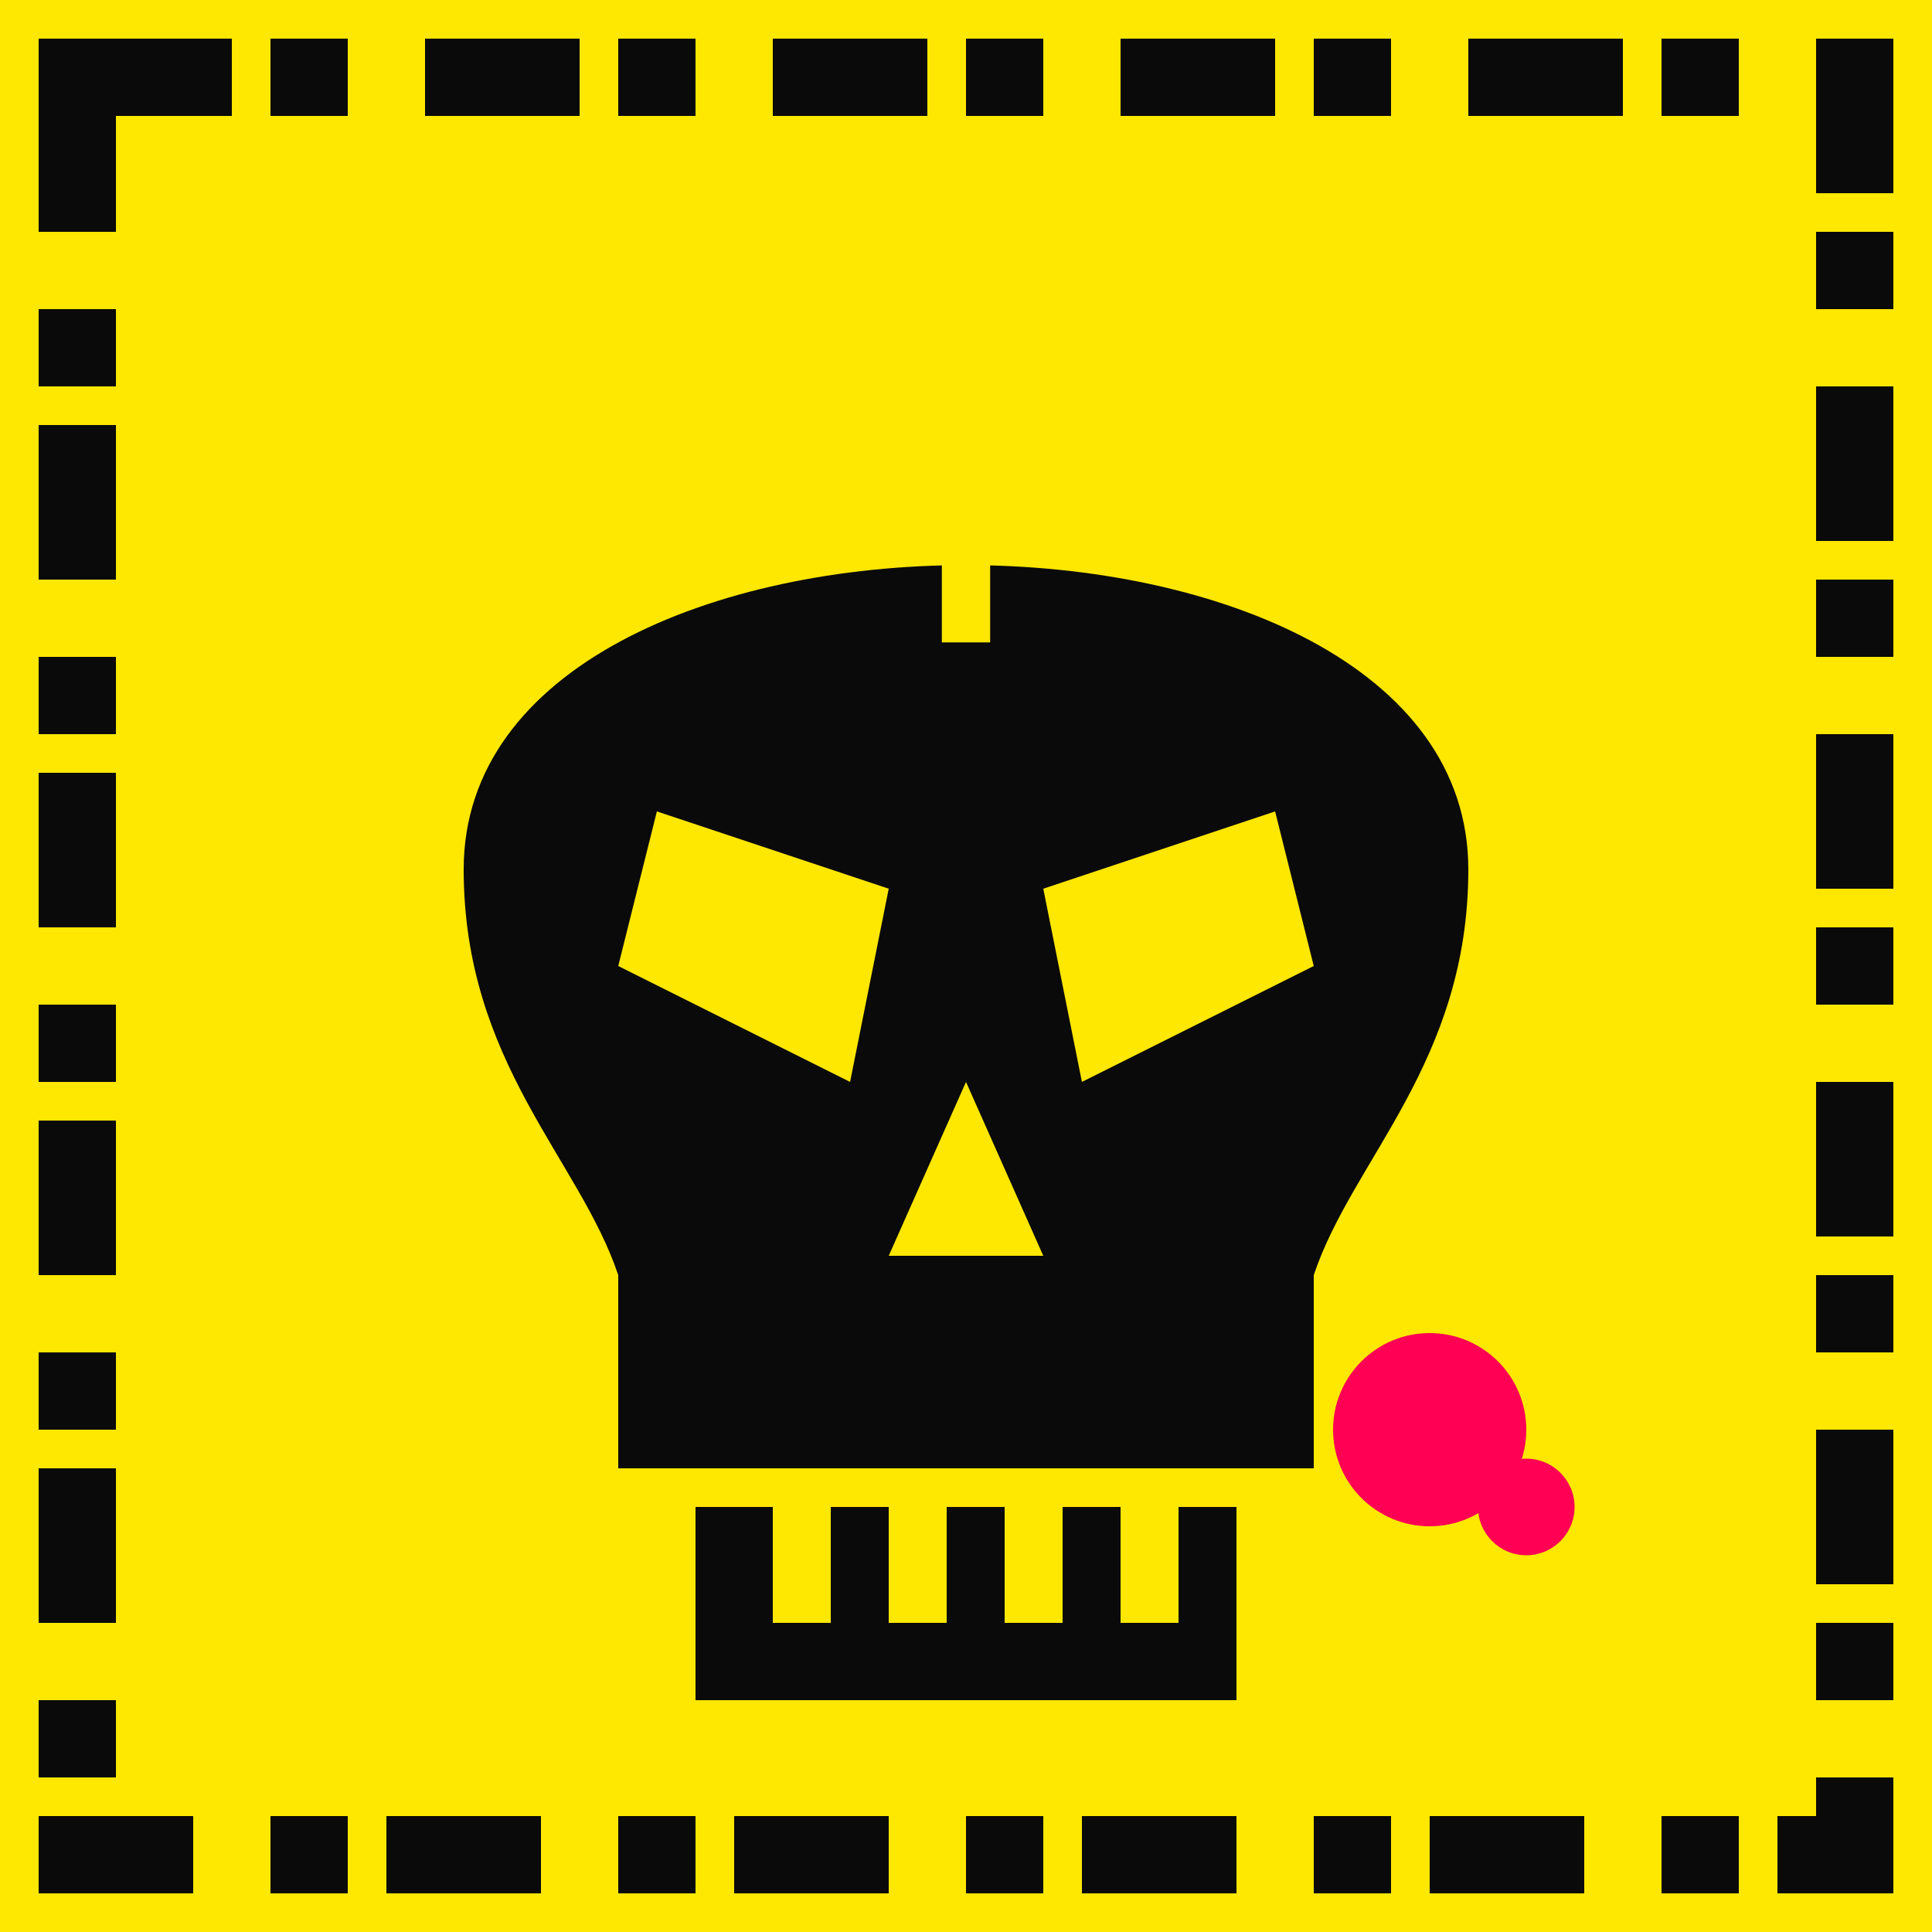
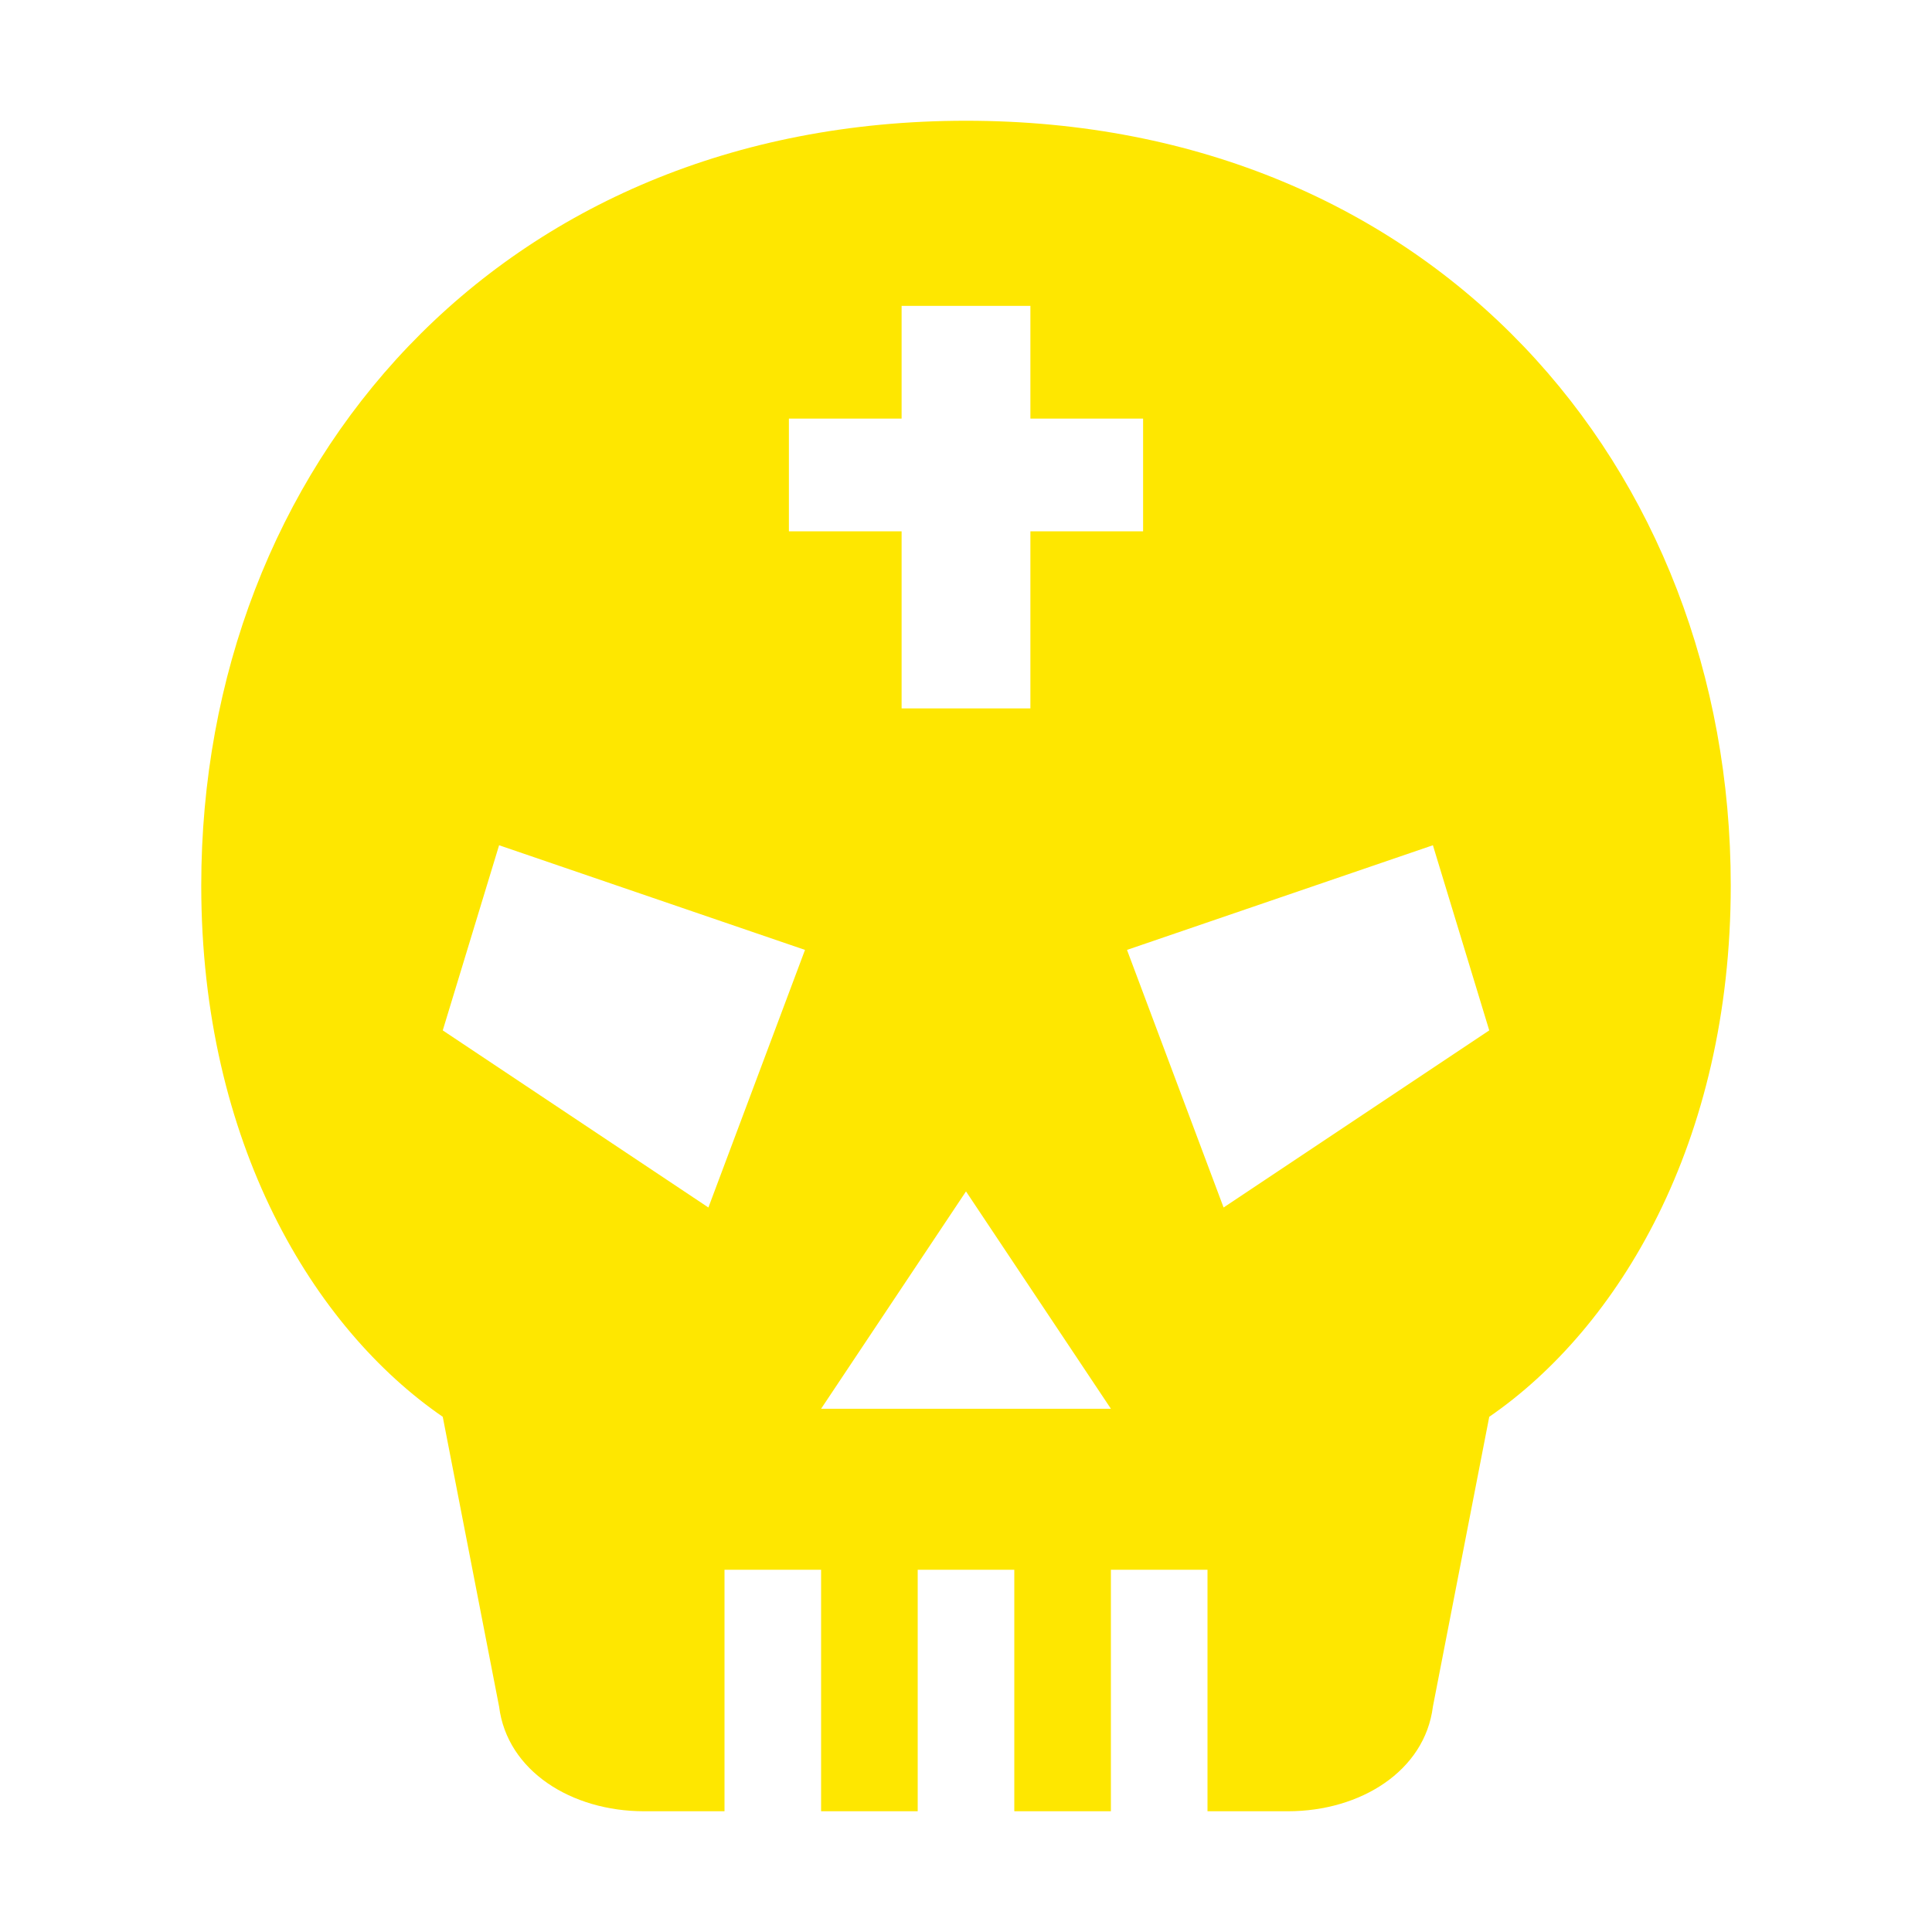
- <svg xmlns="http://www.w3.org/2000/svg" viewBox="0 0 100 100" width="100" height="100">
-   <rect width="100" height="100" fill="#fee700" />
-   <rect x="4" y="4" width="92" height="92" fill="none" stroke="#0a0a0a" stroke-width="4" stroke-dasharray="8 2 4 4" />
-   <g fill="#0a0a0a">
-     <path d="M 24 45 C 24 24, 76 24, 76 45 C 76 55, 70 60, 68 66 L 68 76 L 32 76 L 32 66 C 30 60, 24 55, 24 45 Z" />
-     <rect x="36" y="78" width="28" height="10" />
-     <rect x="40" y="78" width="3" height="6" fill="#fee700" />
-     <rect x="46" y="78" width="3" height="6" fill="#fee700" />
-     <rect x="52" y="78" width="3" height="6" fill="#fee700" />
-     <rect x="58" y="78" width="3" height="6" fill="#fee700" />
-     <polygon points="34,42 46,46 44,56 32,50" fill="#fee700" />
-     <polygon points="66,42 54,46 56,56 68,50" fill="#fee700" />
-     <polygon points="50,56 46,65 54,65" fill="#fee700" />
-     <path d="M 50 18 L 50 32 M 43 25 L 57 25" stroke="#fee700" stroke-width="2.5" stroke-linecap="square" />
-   </g>
-   <circle cx="74" cy="74" r="5" fill="#ff0055" />
-   <circle cx="79" cy="78" r="2.5" fill="#ff0055" />
+ <svg xmlns="http://www.w3.org/2000/svg" viewBox="0 0 24 24" fill="none">
+   <path fill-rule="evenodd" clip-rule="evenodd" d="     M 12 1.5     C 6.2 1.5 2.5 5.8 2.5 11     C 2.5 14.2 3.9 16.5 5.5 17.6     L 6.2 21.2     C 6.3 22 7.1 22.5 8 22.5     L 16 22.5     C 16.9 22.5 17.7 22 17.8 21.2     L 18.5 17.6     C 20.1 16.5 21.5 14.2 21.5 11     C 21.5 5.8 17.8 1.5 12 1.5     Z     M 6.2 10.5 L 10 11.8 L 8.8 15 L 5.5 12.8 Z     M 17.8 10.5 L 14 11.8 L 15.2 15 L 18.5 12.8 Z     M 12 14.8 L 10.2 17.5 L 13.8 17.5 Z     M 9 19.5 L 10.2 19.5 L 10.2 22.5 L 9 22.5 Z     M 11.4 19.5 L 12.6 19.5 L 12.6 22.5 L 11.4 22.5 Z     M 13.8 19.5 L 15 19.5 L 15 22.5 L 13.8 22.5 Z     M 11.2 3.8 L 12.8 3.8 L 12.8 5.2 L 14.2 5.2 L 14.2 6.6 L 12.8 6.6 L 12.8 8.8 L 11.2 8.8 L 11.2 6.6 L 9.8 6.6 L 9.8 5.2 L 11.2 5.2 Z   " fill="#fee700" />
</svg>
